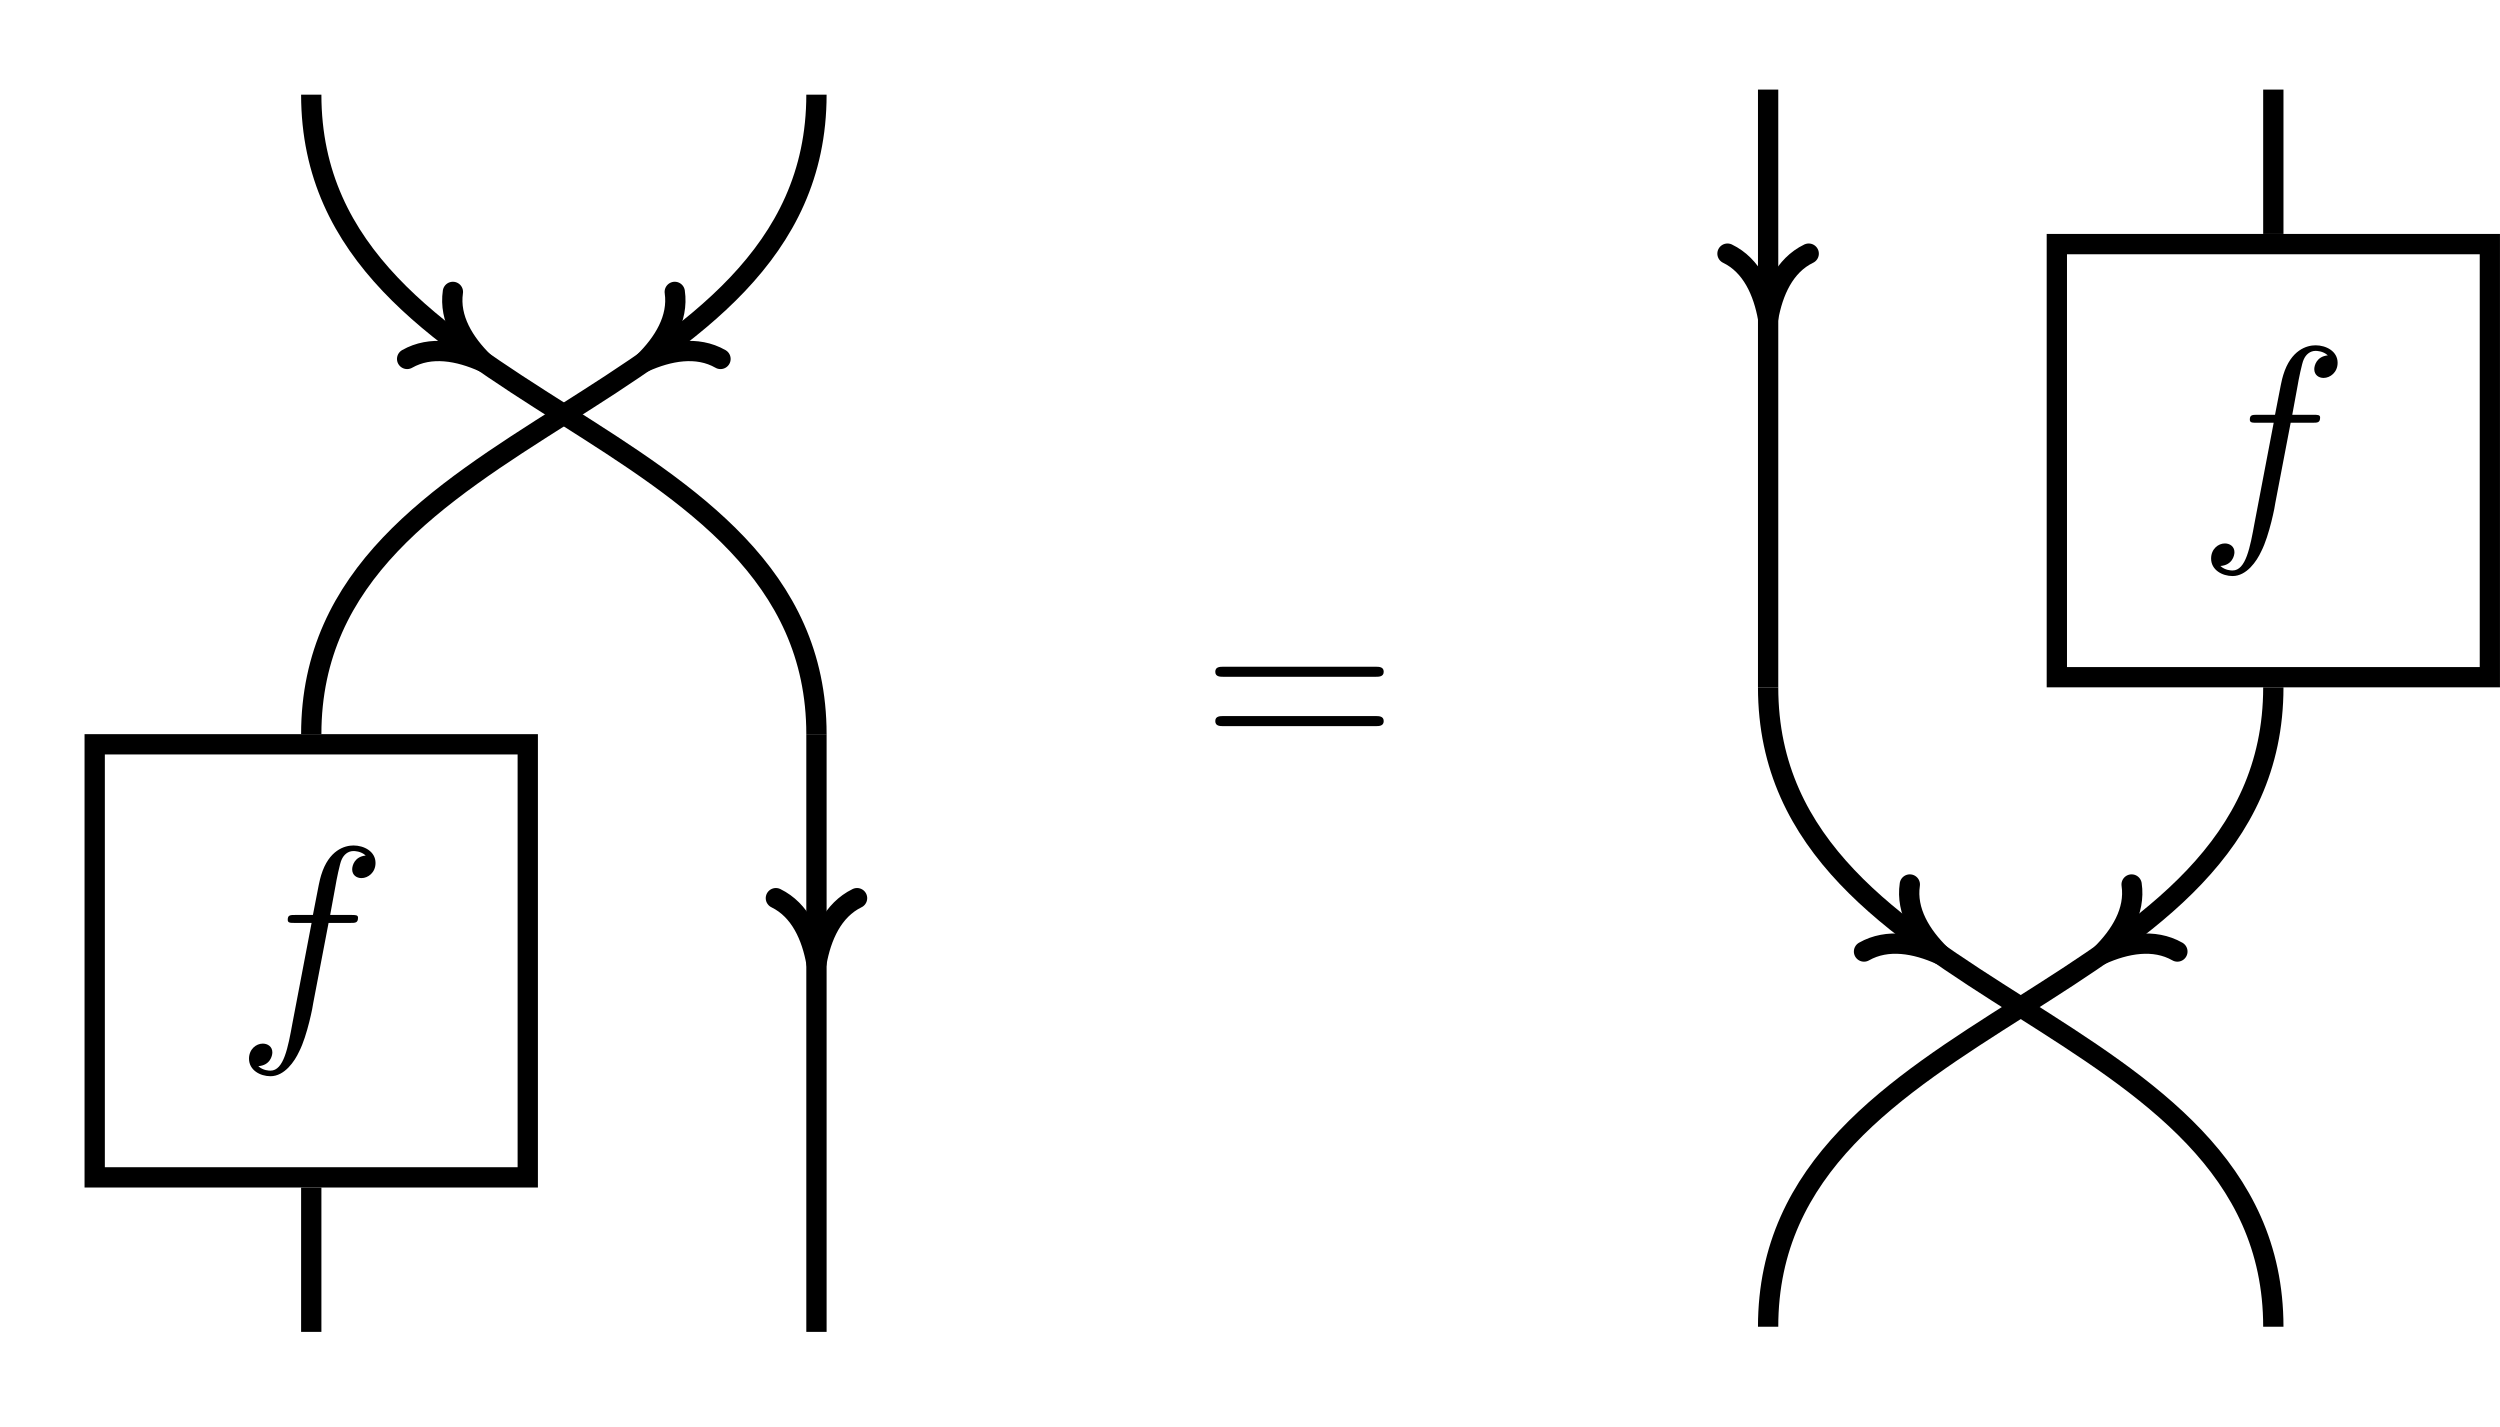
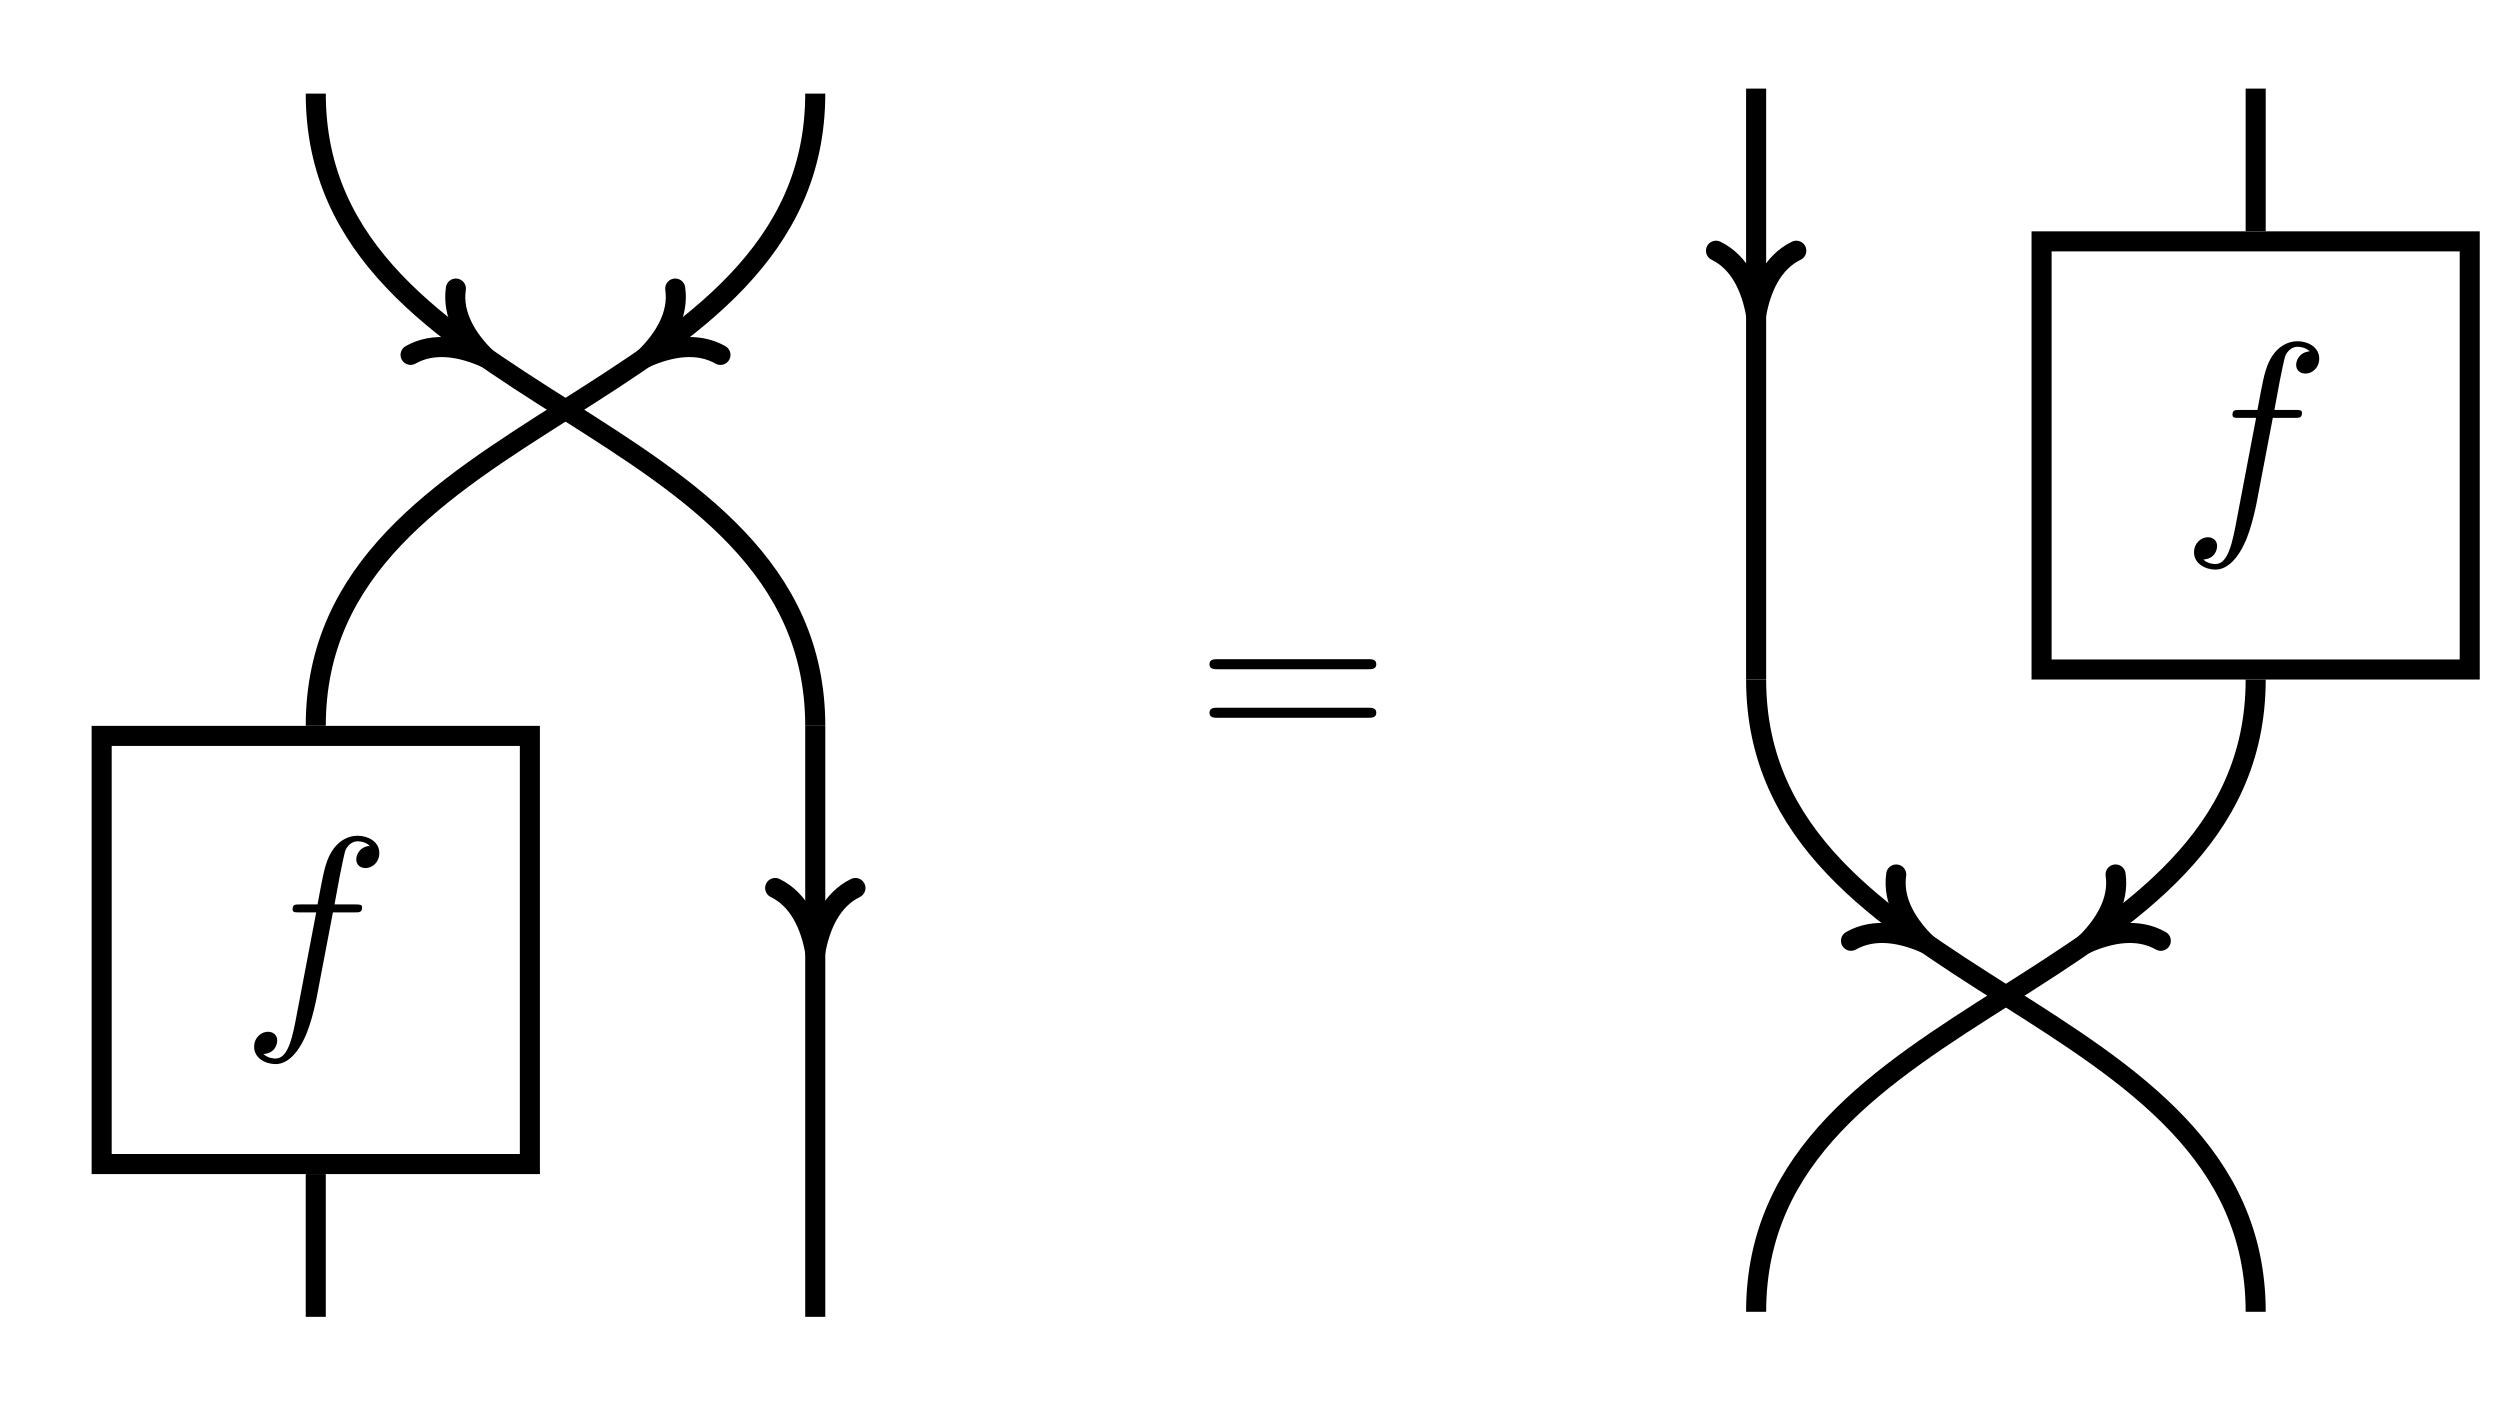
- <svg xmlns="http://www.w3.org/2000/svg" xmlns:xlink="http://www.w3.org/1999/xlink" width="147.275pt" height="84.038pt" viewBox="0 0 147.275 84.038" version="1.1">
+ <svg xmlns="http://www.w3.org/2000/svg" xmlns:xlink="http://www.w3.org/1999/xlink" width="147.275pt" height="84.038pt" viewBox="0 0 147.275 84.038" version="1.2">
  <defs>
    <g>
      <symbol overflow="visible" id="glyph0-0">
        <path style="stroke:none;" d="" />
      </symbol>
      <symbol overflow="visible" id="glyph0-1">
-         <path style="stroke:none;" d="M 5.484 -5.969 L 6.766 -5.969 C 7.062 -5.969 7.219 -5.969 7.219 -6.281 C 7.219 -6.438 7.062 -6.438 6.812 -6.438 L 5.578 -6.438 L 5.891 -8.141 C 5.938 -8.453 6.156 -9.516 6.25 -9.688 C 6.375 -9.984 6.625 -10.203 6.953 -10.203 C 7 -10.203 7.391 -10.203 7.672 -9.938 C 7.016 -9.875 6.875 -9.344 6.875 -9.125 C 6.875 -8.781 7.141 -8.609 7.422 -8.609 C 7.812 -8.609 8.25 -8.938 8.25 -9.5 C 8.25 -10.188 7.562 -10.531 6.953 -10.531 C 6.438 -10.531 5.5 -10.266 5.047 -8.781 C 4.953 -8.469 4.922 -8.312 4.562 -6.438 L 3.531 -6.438 C 3.234 -6.438 3.078 -6.438 3.078 -6.156 C 3.078 -5.969 3.219 -5.969 3.5 -5.969 L 4.484 -5.969 L 3.359 -0.078 C 3.094 1.375 2.844 2.734 2.062 2.734 C 2 2.734 1.625 2.734 1.344 2.469 C 2.031 2.422 2.172 1.875 2.172 1.656 C 2.172 1.312 1.891 1.141 1.609 1.141 C 1.219 1.141 0.797 1.469 0.797 2.031 C 0.797 2.703 1.453 3.062 2.062 3.062 C 2.891 3.062 3.484 2.188 3.75 1.609 C 4.234 0.672 4.578 -1.141 4.578 -1.234 Z M 5.484 -5.969 " />
+         <path style="stroke:none;" d="M 5.422 -5.906 L 6.703 -5.906 C 6.984 -5.906 7.141 -5.906 7.141 -6.203 C 7.141 -6.375 6.984 -6.375 6.734 -6.375 L 5.516 -6.375 L 5.828 -8.062 C 5.891 -8.359 6.094 -9.422 6.172 -9.594 C 6.312 -9.875 6.562 -10.094 6.875 -10.094 C 6.938 -10.094 7.312 -10.094 7.594 -9.828 C 6.953 -9.766 6.797 -9.25 6.797 -9.031 C 6.797 -8.688 7.062 -8.516 7.344 -8.516 C 7.734 -8.516 8.156 -8.844 8.156 -9.406 C 8.156 -10.078 7.484 -10.422 6.875 -10.422 C 6.375 -10.422 5.438 -10.156 5 -8.688 C 4.906 -8.375 4.859 -8.234 4.516 -6.375 L 3.484 -6.375 C 3.203 -6.375 3.047 -6.375 3.047 -6.094 C 3.047 -5.906 3.172 -5.906 3.453 -5.906 L 4.438 -5.906 L 3.328 -0.078 C 3.062 1.359 2.812 2.703 2.047 2.703 C 1.984 2.703 1.609 2.703 1.328 2.438 C 2.016 2.391 2.141 1.859 2.141 1.641 C 2.141 1.297 1.875 1.125 1.594 1.125 C 1.219 1.125 0.781 1.453 0.781 2.016 C 0.781 2.672 1.438 3.031 2.047 3.031 C 2.859 3.031 3.438 2.156 3.703 1.594 C 4.188 0.672 4.516 -1.125 4.531 -1.234 Z M 5.422 -5.906 " />
      </symbol>
      <symbol overflow="visible" id="glyph1-0">
        <path style="stroke:none;" d="" />
      </symbol>
      <symbol overflow="visible" id="glyph1-1">
-         <path style="stroke:none;" d="M 10.266 -4.891 C 10.484 -4.891 10.766 -4.891 10.766 -5.188 C 10.766 -5.484 10.484 -5.484 10.281 -5.484 L 1.328 -5.484 C 1.125 -5.484 0.844 -5.484 0.844 -5.188 C 0.844 -4.891 1.125 -4.891 1.344 -4.891 Z M 10.281 -1.984 C 10.484 -1.984 10.766 -1.984 10.766 -2.281 C 10.766 -2.578 10.484 -2.578 10.266 -2.578 L 1.344 -2.578 C 1.125 -2.578 0.844 -2.578 0.844 -2.281 C 0.844 -1.984 1.125 -1.984 1.328 -1.984 Z M 10.281 -1.984 " />
+         <path style="stroke:none;" d="M 10.156 -4.828 C 10.375 -4.828 10.656 -4.828 10.656 -5.125 C 10.656 -5.422 10.375 -5.422 10.172 -5.422 L 1.312 -5.422 C 1.109 -5.422 0.828 -5.422 0.828 -5.125 C 0.828 -4.828 1.109 -4.828 1.328 -4.828 Z M 10.172 -1.969 C 10.375 -1.969 10.656 -1.969 10.656 -2.266 C 10.656 -2.562 10.375 -2.562 10.156 -2.562 L 1.328 -2.562 C 1.109 -2.562 0.828 -2.562 0.828 -2.266 C 0.828 -1.969 1.109 -1.969 1.312 -1.969 Z M 10.172 -1.969 " />
      </symbol>
    </g>
    <clipPath id="clip1">
-       <path d="M 120 13 L 147.273 13 L 147.273 41 L 120 41 Z M 120 13 " />
+       <path d="M 119 13 L 146.082 13 L 146.082 41 L 119 41 Z M 119 13 " />
    </clipPath>
    <clipPath id="clip2">
-       <path d="M 87 23 L 147.273 23 L 147.273 84.039 L 87 84.039 Z M 87 23 " />
+       <path d="M 86 23 L 146.082 23 L 146.082 83.086 L 86 83.086 Z M 86 23 " />
    </clipPath>
    <clipPath id="clip3">
-       <path d="M 87 23 L 147.273 23 L 147.273 84.039 L 87 84.039 Z M 87 23 " />
+       <path d="M 86 23 L 146.082 23 L 146.082 83.086 L 86 83.086 Z M 86 23 " />
    </clipPath>
  </defs>
  <g id="surface1">
-     <path style="fill:none;stroke-width:0.797;stroke-linecap:butt;stroke-linejoin:miter;stroke:rgb(0%,0%,0%);stroke-opacity:1;stroke-miterlimit:10;" d="M -18.425 -25.512 L -1.417 -25.512 L -1.417 -8.504 L -18.425 -8.504 Z M -18.425 -25.512 " transform="matrix(1.5,0,0,-1.5,33.216,31.091)" />
+     <path style="fill:none;stroke-width:0.797;stroke-linecap:butt;stroke-linejoin:miter;stroke:rgb(0%,0%,0%);stroke-opacity:1;stroke-miterlimit:10;" d="M -18.426 -25.512 L -1.416 -25.512 L -1.416 -8.505 L -18.426 -8.505 Z M -18.426 -25.512 " transform="matrix(1.483024,0,0,-1.483024,33.31508,30.73912)" />
    <g style="fill:rgb(0%,0%,0%);fill-opacity:1;">
-       <use xlink:href="#glyph0-1" x="13.872" y="60.338" />
+       <use xlink:href="#glyph0-1" x="14.19" y="59.655" />
    </g>
-     <path style="fill:none;stroke-width:0.797;stroke-linecap:butt;stroke-linejoin:miter;stroke:rgb(0%,0%,0%);stroke-opacity:1;stroke-miterlimit:10;" d="M -9.92 -25.911 L -9.92 -31.58 " transform="matrix(1.5,0,0,-1.5,33.216,31.091)" />
-     <path style="fill:none;stroke-width:0.797;stroke-linecap:butt;stroke-linejoin:miter;stroke:rgb(0%,0%,0%);stroke-opacity:1;stroke-miterlimit:10;" d="M 9.921 17.009 C 9.921 4.485 -9.92 4.417 -9.92 -8.106 " transform="matrix(1.5,0,0,-1.5,33.216,31.091)" />
-     <path style="fill:none;stroke-width:0.797;stroke-linecap:round;stroke-linejoin:round;stroke:rgb(0%,0%,0%);stroke-opacity:1;stroke-miterlimit:10;" d="M -2.549 1.594 C -2.086 0.637 -1.045 0.185 0.002 0 C -1.046 -0.186 -2.084 -0.639 -2.55 -1.594 " transform="matrix(-1.2387,0.84576,0.84576,1.2387,37.93939,21.32669)" />
-     <path style="fill:none;stroke-width:0.797;stroke-linecap:butt;stroke-linejoin:miter;stroke:rgb(0%,0%,0%);stroke-opacity:1;stroke-miterlimit:10;" d="M -9.92 17.009 C -9.92 4.485 9.921 4.417 9.921 -8.106 " transform="matrix(1.5,0,0,-1.5,33.216,31.091)" />
-     <path style="fill:none;stroke-width:0.797;stroke-linecap:round;stroke-linejoin:round;stroke:rgb(0%,0%,0%);stroke-opacity:1;stroke-miterlimit:10;" d="M -2.551 1.593 C -2.085 0.638 -1.046 0.187 0 -0.001 C -1.047 -0.186 -2.085 -0.637 -2.551 -1.595 " transform="matrix(1.2387,0.84576,0.84576,-1.2387,28.49261,21.32669)" />
-     <path style="fill:none;stroke-width:0.797;stroke-linecap:butt;stroke-linejoin:miter;stroke:rgb(0%,0%,0%);stroke-opacity:1;stroke-miterlimit:10;" d="M 9.921 -8.106 L 9.921 -31.58 " transform="matrix(1.5,0,0,-1.5,33.216,31.091)" />
-     <path style="fill:none;stroke-width:0.797;stroke-linecap:round;stroke-linejoin:round;stroke:rgb(0%,0%,0%);stroke-opacity:1;stroke-miterlimit:10;" d="M -2.55 1.594 C -2.084 0.638 -1.045 0.185 -0.001 -0 C -1.045 -0.185 -2.084 -0.638 -2.55 -1.594 " transform="matrix(0,1.5,1.5,0,48.09801,56.73581)" />
+     <path style="fill:none;stroke-width:0.797;stroke-linecap:butt;stroke-linejoin:miter;stroke:rgb(0%,0%,0%);stroke-opacity:1;stroke-miterlimit:10;" d="M -9.921 -25.91 L -9.921 -31.581 " transform="matrix(1.483024,0,0,-1.483024,33.31508,30.73912)" />
+     <path style="fill:none;stroke-width:0.797;stroke-linecap:butt;stroke-linejoin:miter;stroke:rgb(0%,0%,0%);stroke-opacity:1;stroke-miterlimit:10;" d="M 9.92 17.008 C 9.92 4.486 -9.921 4.418 -9.921 -8.104 " transform="matrix(1.483024,0,0,-1.483024,33.31508,30.73912)" />
+     <path style="fill:none;stroke-width:0.797;stroke-linecap:round;stroke-linejoin:round;stroke:rgb(0%,0%,0%);stroke-opacity:1;stroke-miterlimit:10;" d="M -2.55 1.595 C -2.083 0.638 -1.047 0.186 0.001 0 C -1.045 -0.186 -2.084 -0.637 -2.552 -1.594 " transform="matrix(-1.224681,0.836188,0.836188,1.224681,37.98502,21.08532)" />
+     <path style="fill:none;stroke-width:0.797;stroke-linecap:butt;stroke-linejoin:miter;stroke:rgb(0%,0%,0%);stroke-opacity:1;stroke-miterlimit:10;" d="M -9.921 17.008 C -9.921 4.486 9.92 4.418 9.92 -8.104 " transform="matrix(1.483024,0,0,-1.483024,33.31508,30.73912)" />
+     <path style="fill:none;stroke-width:0.797;stroke-linecap:round;stroke-linejoin:round;stroke:rgb(0%,0%,0%);stroke-opacity:1;stroke-miterlimit:10;" d="M -2.55 1.595 C -2.084 0.637 -1.046 0.185 -0 -0.001 C -1.047 -0.186 -2.084 -0.639 -2.551 -1.595 " transform="matrix(1.224681,0.836188,0.836188,-1.224681,28.64514,21.08532)" />
+     <path style="fill:none;stroke-width:0.797;stroke-linecap:butt;stroke-linejoin:miter;stroke:rgb(0%,0%,0%);stroke-opacity:1;stroke-miterlimit:10;" d="M 9.92 -8.104 L 9.92 -31.581 " transform="matrix(1.483024,0,0,-1.483024,33.31508,30.73912)" />
+     <path style="fill:none;stroke-width:0.797;stroke-linecap:round;stroke-linejoin:round;stroke:rgb(0%,0%,0%);stroke-opacity:1;stroke-miterlimit:10;" d="M -2.55 1.595 C -2.083 0.637 -1.046 0.186 0 -0.001 C -1.046 -0.185 -2.083 -0.638 -2.55 -1.594 " transform="matrix(0,1.483024,1.483024,0,48.02866,56.09369)" />
    <g style="fill:rgb(0%,0%,0%);fill-opacity:1;">
-       <use xlink:href="#glyph1-1" x="70.748" y="44.761" />
+       <use xlink:href="#glyph1-1" x="70.422" y="44.254" />
    </g>
    <g clip-path="url(#clip1)" clip-rule="nonzero">
-       <path style="fill:none;stroke-width:0.797;stroke-linecap:butt;stroke-linejoin:miter;stroke:rgb(0%,0%,0%);stroke-opacity:1;stroke-miterlimit:10;" d="M 62.09 1.416 L 79.097 1.416 L 79.097 18.426 L 62.09 18.426 Z M 62.09 1.416 " transform="matrix(1.5,0,0,-1.5,28.0335,42.0185)" />
+       <path style="fill:none;stroke-width:0.797;stroke-linecap:butt;stroke-linejoin:miter;stroke:rgb(0%,0%,0%);stroke-opacity:1;stroke-miterlimit:10;" d="M 62.088 1.417 L 79.096 1.417 L 79.096 18.425 L 62.088 18.425 Z M 62.088 1.417 " transform="matrix(1.483024,0,0,-1.483024,28.19123,41.54295)" />
    </g>
    <g style="fill:rgb(0%,0%,0%);fill-opacity:1;">
-       <use xlink:href="#glyph0-1" x="129.459" y="30.873" />
+       <use xlink:href="#glyph0-1" x="128.469" y="30.524" />
    </g>
-     <path style="fill:none;stroke-width:0.797;stroke-linecap:butt;stroke-linejoin:miter;stroke:rgb(0%,0%,0%);stroke-opacity:1;stroke-miterlimit:10;" d="M 70.592 24.494 L 70.592 18.825 " transform="matrix(1.5,0,0,-1.5,28.0335,42.0185)" />
+     <path style="fill:none;stroke-width:0.797;stroke-linecap:butt;stroke-linejoin:miter;stroke:rgb(0%,0%,0%);stroke-opacity:1;stroke-miterlimit:10;" d="M 70.593 24.493 L 70.593 18.825 " transform="matrix(1.483024,0,0,-1.483024,28.19123,41.54295)" />
    <g clip-path="url(#clip2)" clip-rule="nonzero">
-       <path style="fill:none;stroke-width:0.797;stroke-linecap:butt;stroke-linejoin:miter;stroke:rgb(0%,0%,0%);stroke-opacity:1;stroke-miterlimit:10;" d="M 70.592 1.018 C 70.592 -11.503 50.751 -11.574 50.751 -24.094 " transform="matrix(1.5,0,0,-1.5,28.0335,42.0185)" />
+       <path style="fill:none;stroke-width:0.797;stroke-linecap:butt;stroke-linejoin:miter;stroke:rgb(0%,0%,0%);stroke-opacity:1;stroke-miterlimit:10;" d="M 70.593 1.019 C 70.593 -11.503 50.749 -11.574 50.749 -24.096 " transform="matrix(1.483024,0,0,-1.483024,28.19123,41.54295)" />
    </g>
-     <path style="fill:none;stroke-width:0.797;stroke-linecap:round;stroke-linejoin:round;stroke:rgb(0%,0%,0%);stroke-opacity:1;stroke-miterlimit:10;" d="M -2.55 1.593 C -2.085 0.639 -1.048 0.186 -0.001 0.001 C -1.047 -0.187 -2.086 -0.638 -2.55 -1.595 " transform="matrix(-1.2387,0.84576,0.84576,1.2387,123.7639,56.23804)" />
-     <path style="fill:none;stroke-width:0.797;stroke-linecap:butt;stroke-linejoin:miter;stroke:rgb(0%,0%,0%);stroke-opacity:1;stroke-miterlimit:10;" d="M 50.751 24.494 L 50.751 1.018 " transform="matrix(1.5,0,0,-1.5,28.0335,42.0185)" />
-     <path style="fill:none;stroke-width:0.797;stroke-linecap:round;stroke-linejoin:round;stroke:rgb(0%,0%,0%);stroke-opacity:1;stroke-miterlimit:10;" d="M -2.549 1.595 C -2.086 0.637 -1.047 0.186 0 0.001 C -1.047 -0.186 -2.086 -0.637 -2.549 -1.595 " transform="matrix(0,1.5,1.5,0,104.1585,18.76532)" />
+     <path style="fill:none;stroke-width:0.797;stroke-linecap:round;stroke-linejoin:round;stroke:rgb(0%,0%,0%);stroke-opacity:1;stroke-miterlimit:10;" d="M -2.549 1.594 C -2.085 0.639 -1.046 0.185 -0.001 0.001 C -1.046 -0.185 -2.085 -0.637 -2.551 -1.595 " transform="matrix(-1.224681,0.836188,0.836188,1.224681,122.8382,55.60155)" />
+     <path style="fill:none;stroke-width:0.797;stroke-linecap:butt;stroke-linejoin:miter;stroke:rgb(0%,0%,0%);stroke-opacity:1;stroke-miterlimit:10;" d="M 50.749 24.493 L 50.749 1.019 " transform="matrix(1.483024,0,0,-1.483024,28.19123,41.54295)" />
+     <path style="fill:none;stroke-width:0.797;stroke-linecap:round;stroke-linejoin:round;stroke:rgb(0%,0%,0%);stroke-opacity:1;stroke-miterlimit:10;" d="M -2.551 1.595 C -2.085 0.636 -1.047 0.186 0.001 -0.001 C -1.047 -0.185 -2.085 -0.638 -2.551 -1.595 " transform="matrix(0,1.483024,1.483024,0,103.4547,18.55294)" />
    <g clip-path="url(#clip3)" clip-rule="nonzero">
-       <path style="fill:none;stroke-width:0.797;stroke-linecap:butt;stroke-linejoin:miter;stroke:rgb(0%,0%,0%);stroke-opacity:1;stroke-miterlimit:10;" d="M 50.751 1.018 C 50.751 -11.503 70.592 -11.574 70.592 -24.094 " transform="matrix(1.5,0,0,-1.5,28.0335,42.0185)" />
+       <path style="fill:none;stroke-width:0.797;stroke-linecap:butt;stroke-linejoin:miter;stroke:rgb(0%,0%,0%);stroke-opacity:1;stroke-miterlimit:10;" d="M 50.749 1.019 C 50.749 -11.503 70.593 -11.574 70.593 -24.096 " transform="matrix(1.483024,0,0,-1.483024,28.19123,41.54295)" />
    </g>
-     <path style="fill:none;stroke-width:0.797;stroke-linecap:round;stroke-linejoin:round;stroke:rgb(0%,0%,0%);stroke-opacity:1;stroke-miterlimit:10;" d="M -2.55 1.595 C -2.086 0.638 -1.046 0.187 -0 -0 C -1.047 -0.185 -2.084 -0.638 -2.551 -1.594 " transform="matrix(1.2387,0.84576,0.84576,-1.2387,114.3171,56.23804)" />
+     <path style="fill:none;stroke-width:0.797;stroke-linecap:round;stroke-linejoin:round;stroke:rgb(0%,0%,0%);stroke-opacity:1;stroke-miterlimit:10;" d="M -2.551 1.594 C -2.083 0.638 -1.047 0.185 0.001 0.001 C -1.046 -0.185 -2.083 -0.638 -2.55 -1.594 " transform="matrix(1.224681,0.836188,0.836188,-1.224681,113.4983,55.60155)" />
  </g>
</svg>
